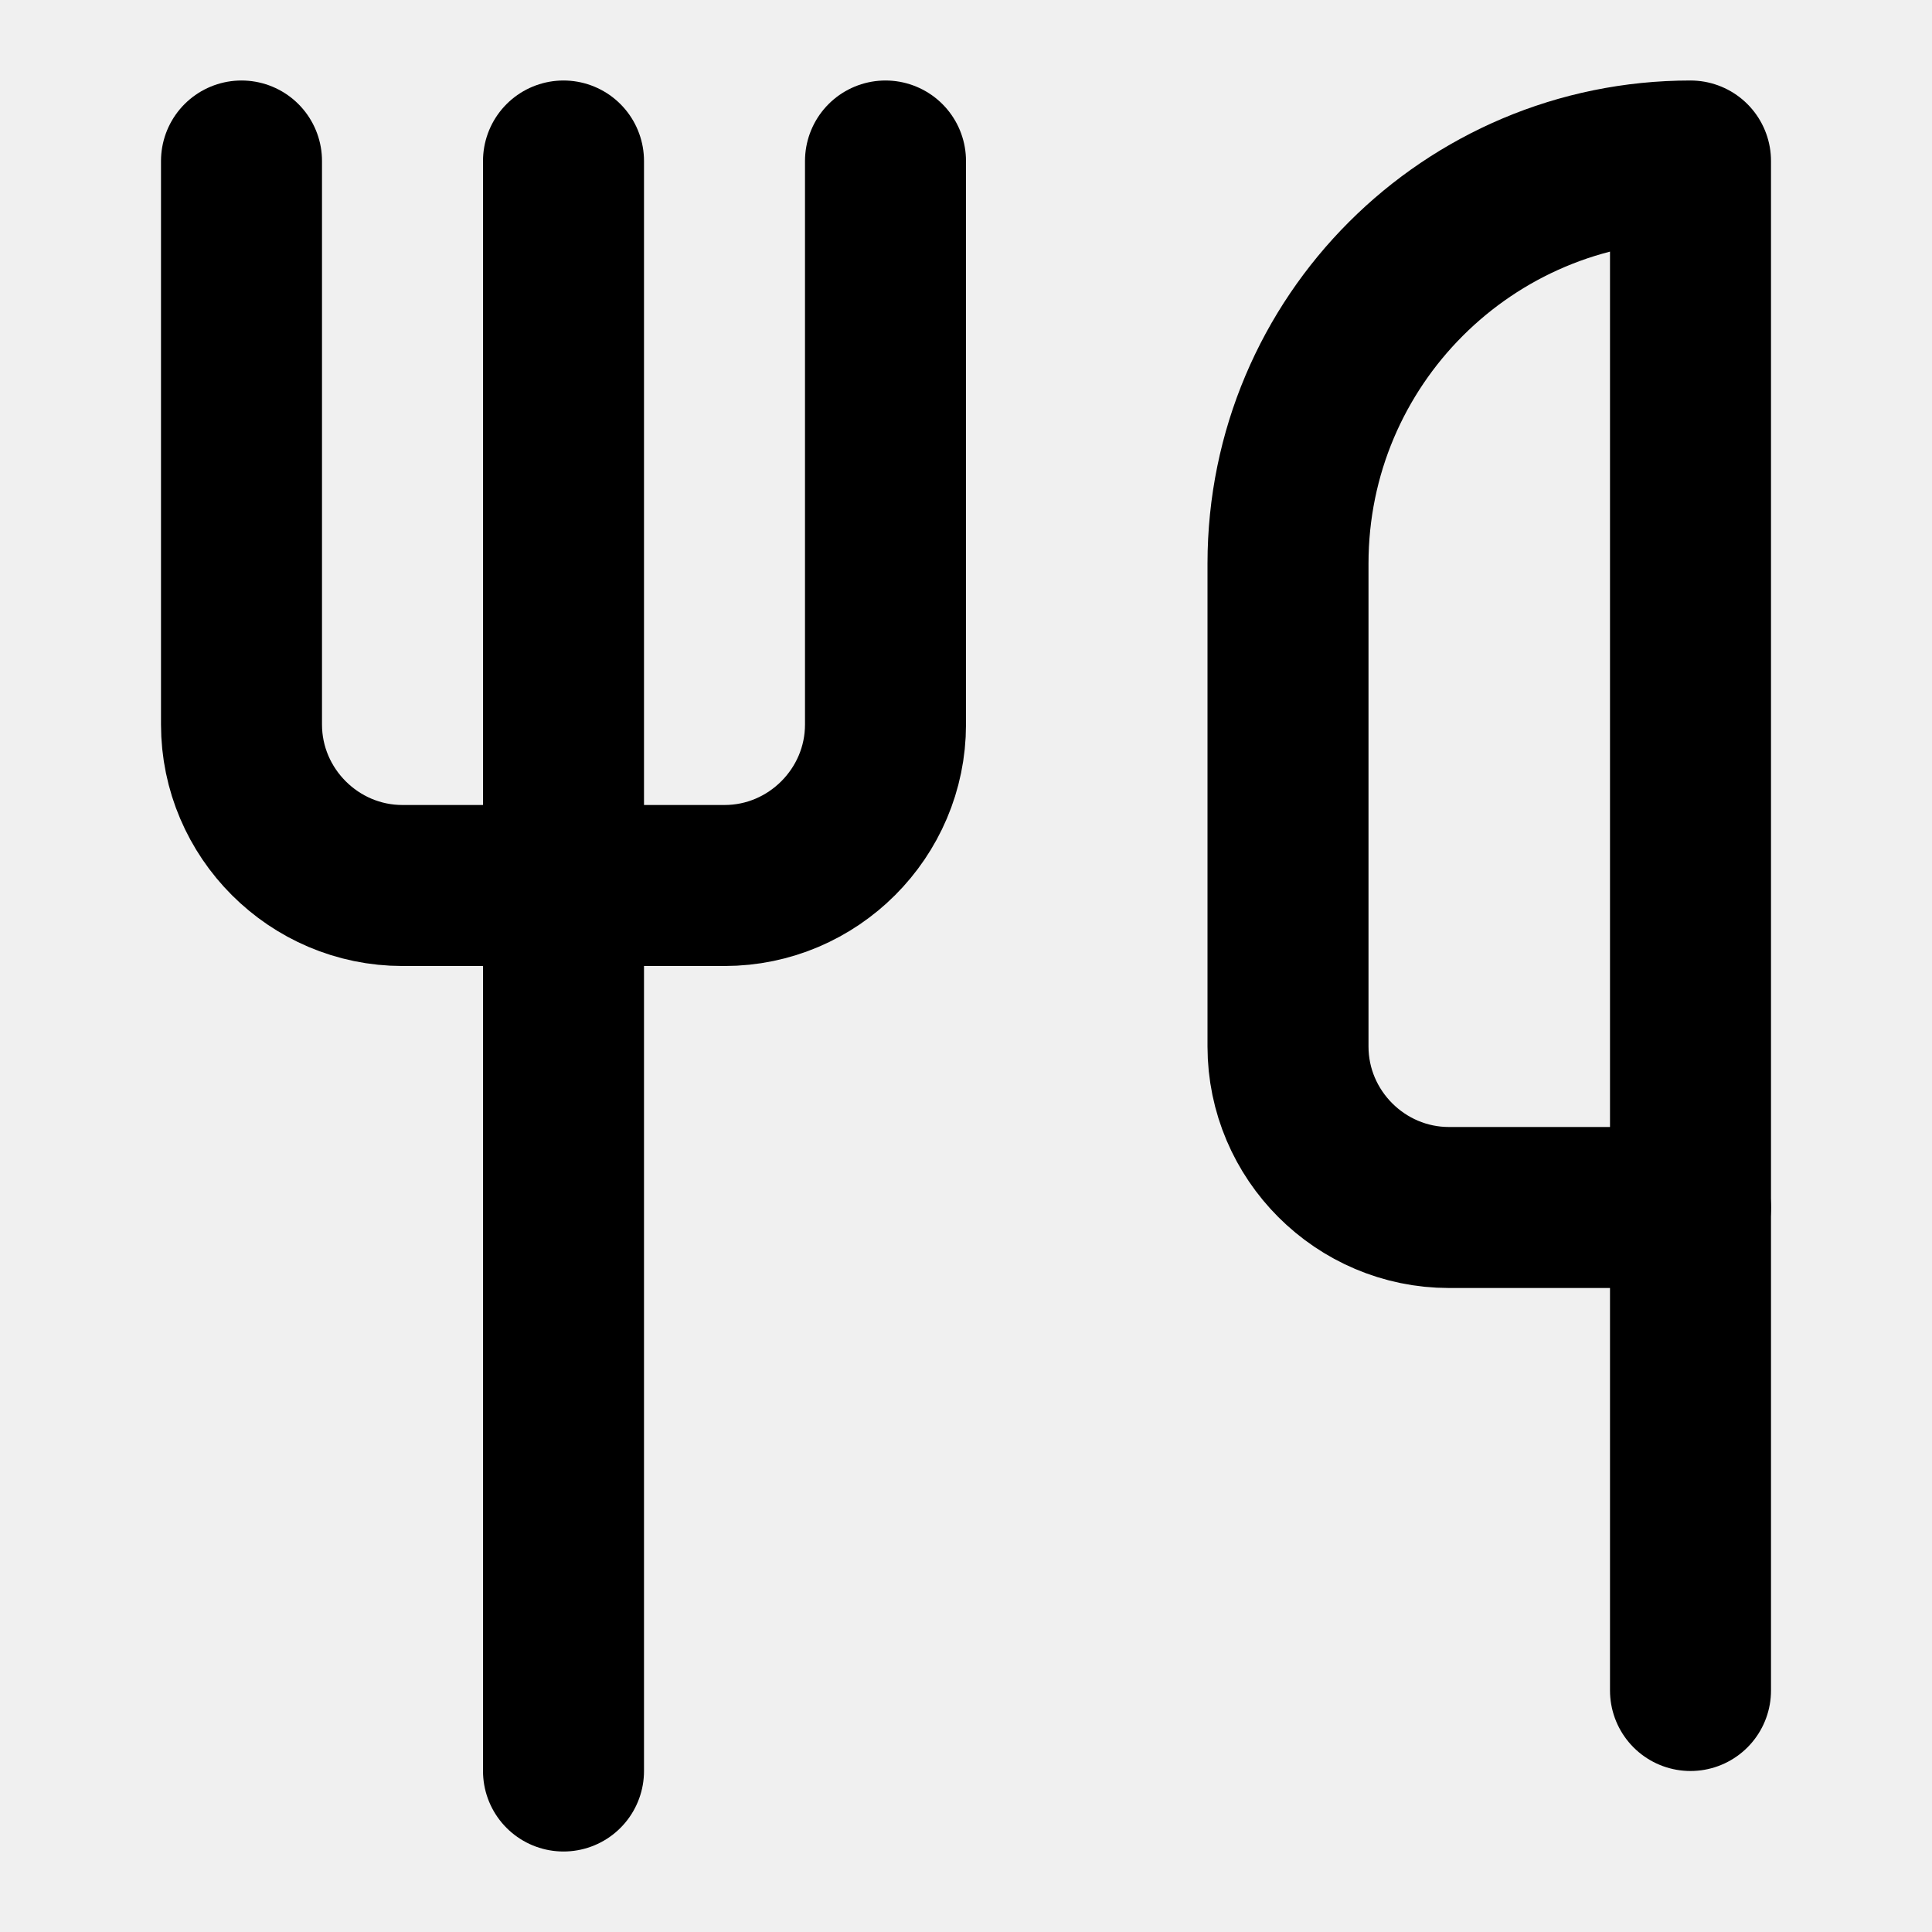
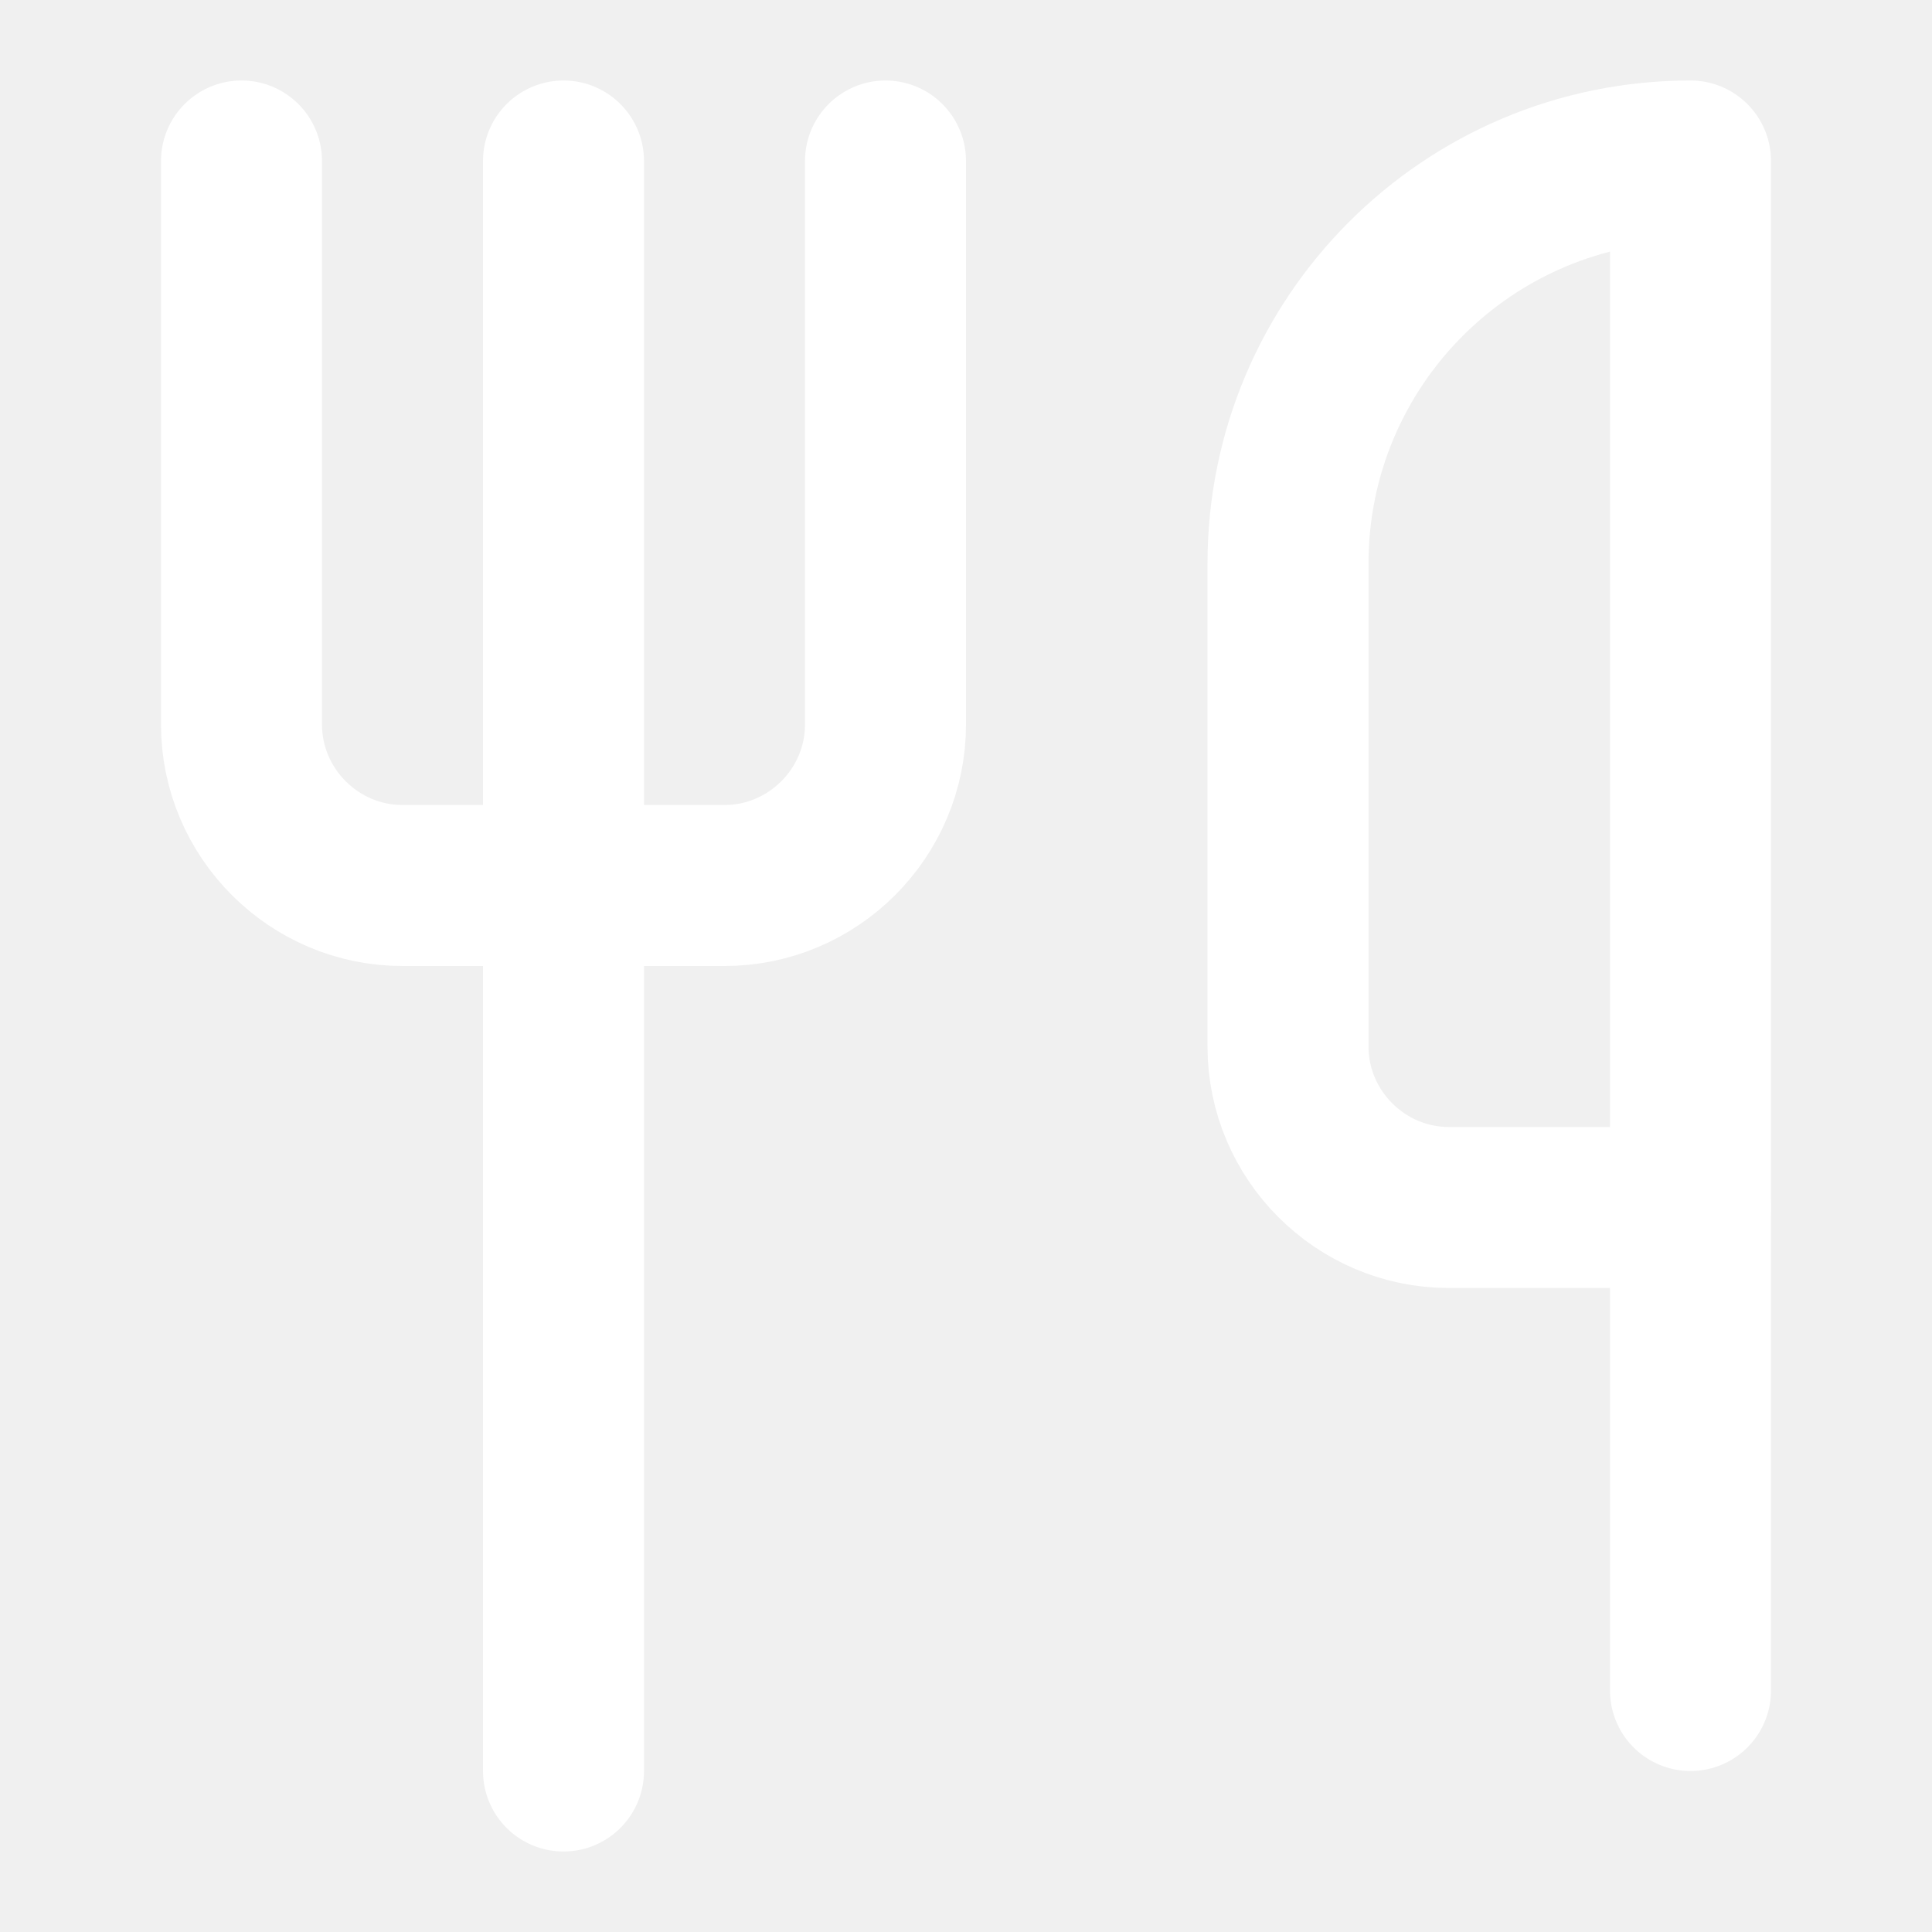
- <svg xmlns="http://www.w3.org/2000/svg" viewBox="0 0 24 24" fill="none" stroke="currentColor" stroke-width="2" stroke-linecap="round" stroke-linejoin="round">
+ <svg xmlns="http://www.w3.org/2000/svg" viewBox="0 0 24 24" fill="none" stroke="#ffffff" stroke-width="2" stroke-linecap="round" stroke-linejoin="round">
  <path d="M3 2v7c0 1.1.9 2 2 2h4c1.1 0 2-.9 2-2V2" />
  <path d="M7 2v20" />
  <path d="M21 15V2v0a5 5 0 0 0-5 5v6c0 1.1.9 2 2 2h3z" />
  <path d="M21 15v6" />
</svg>
